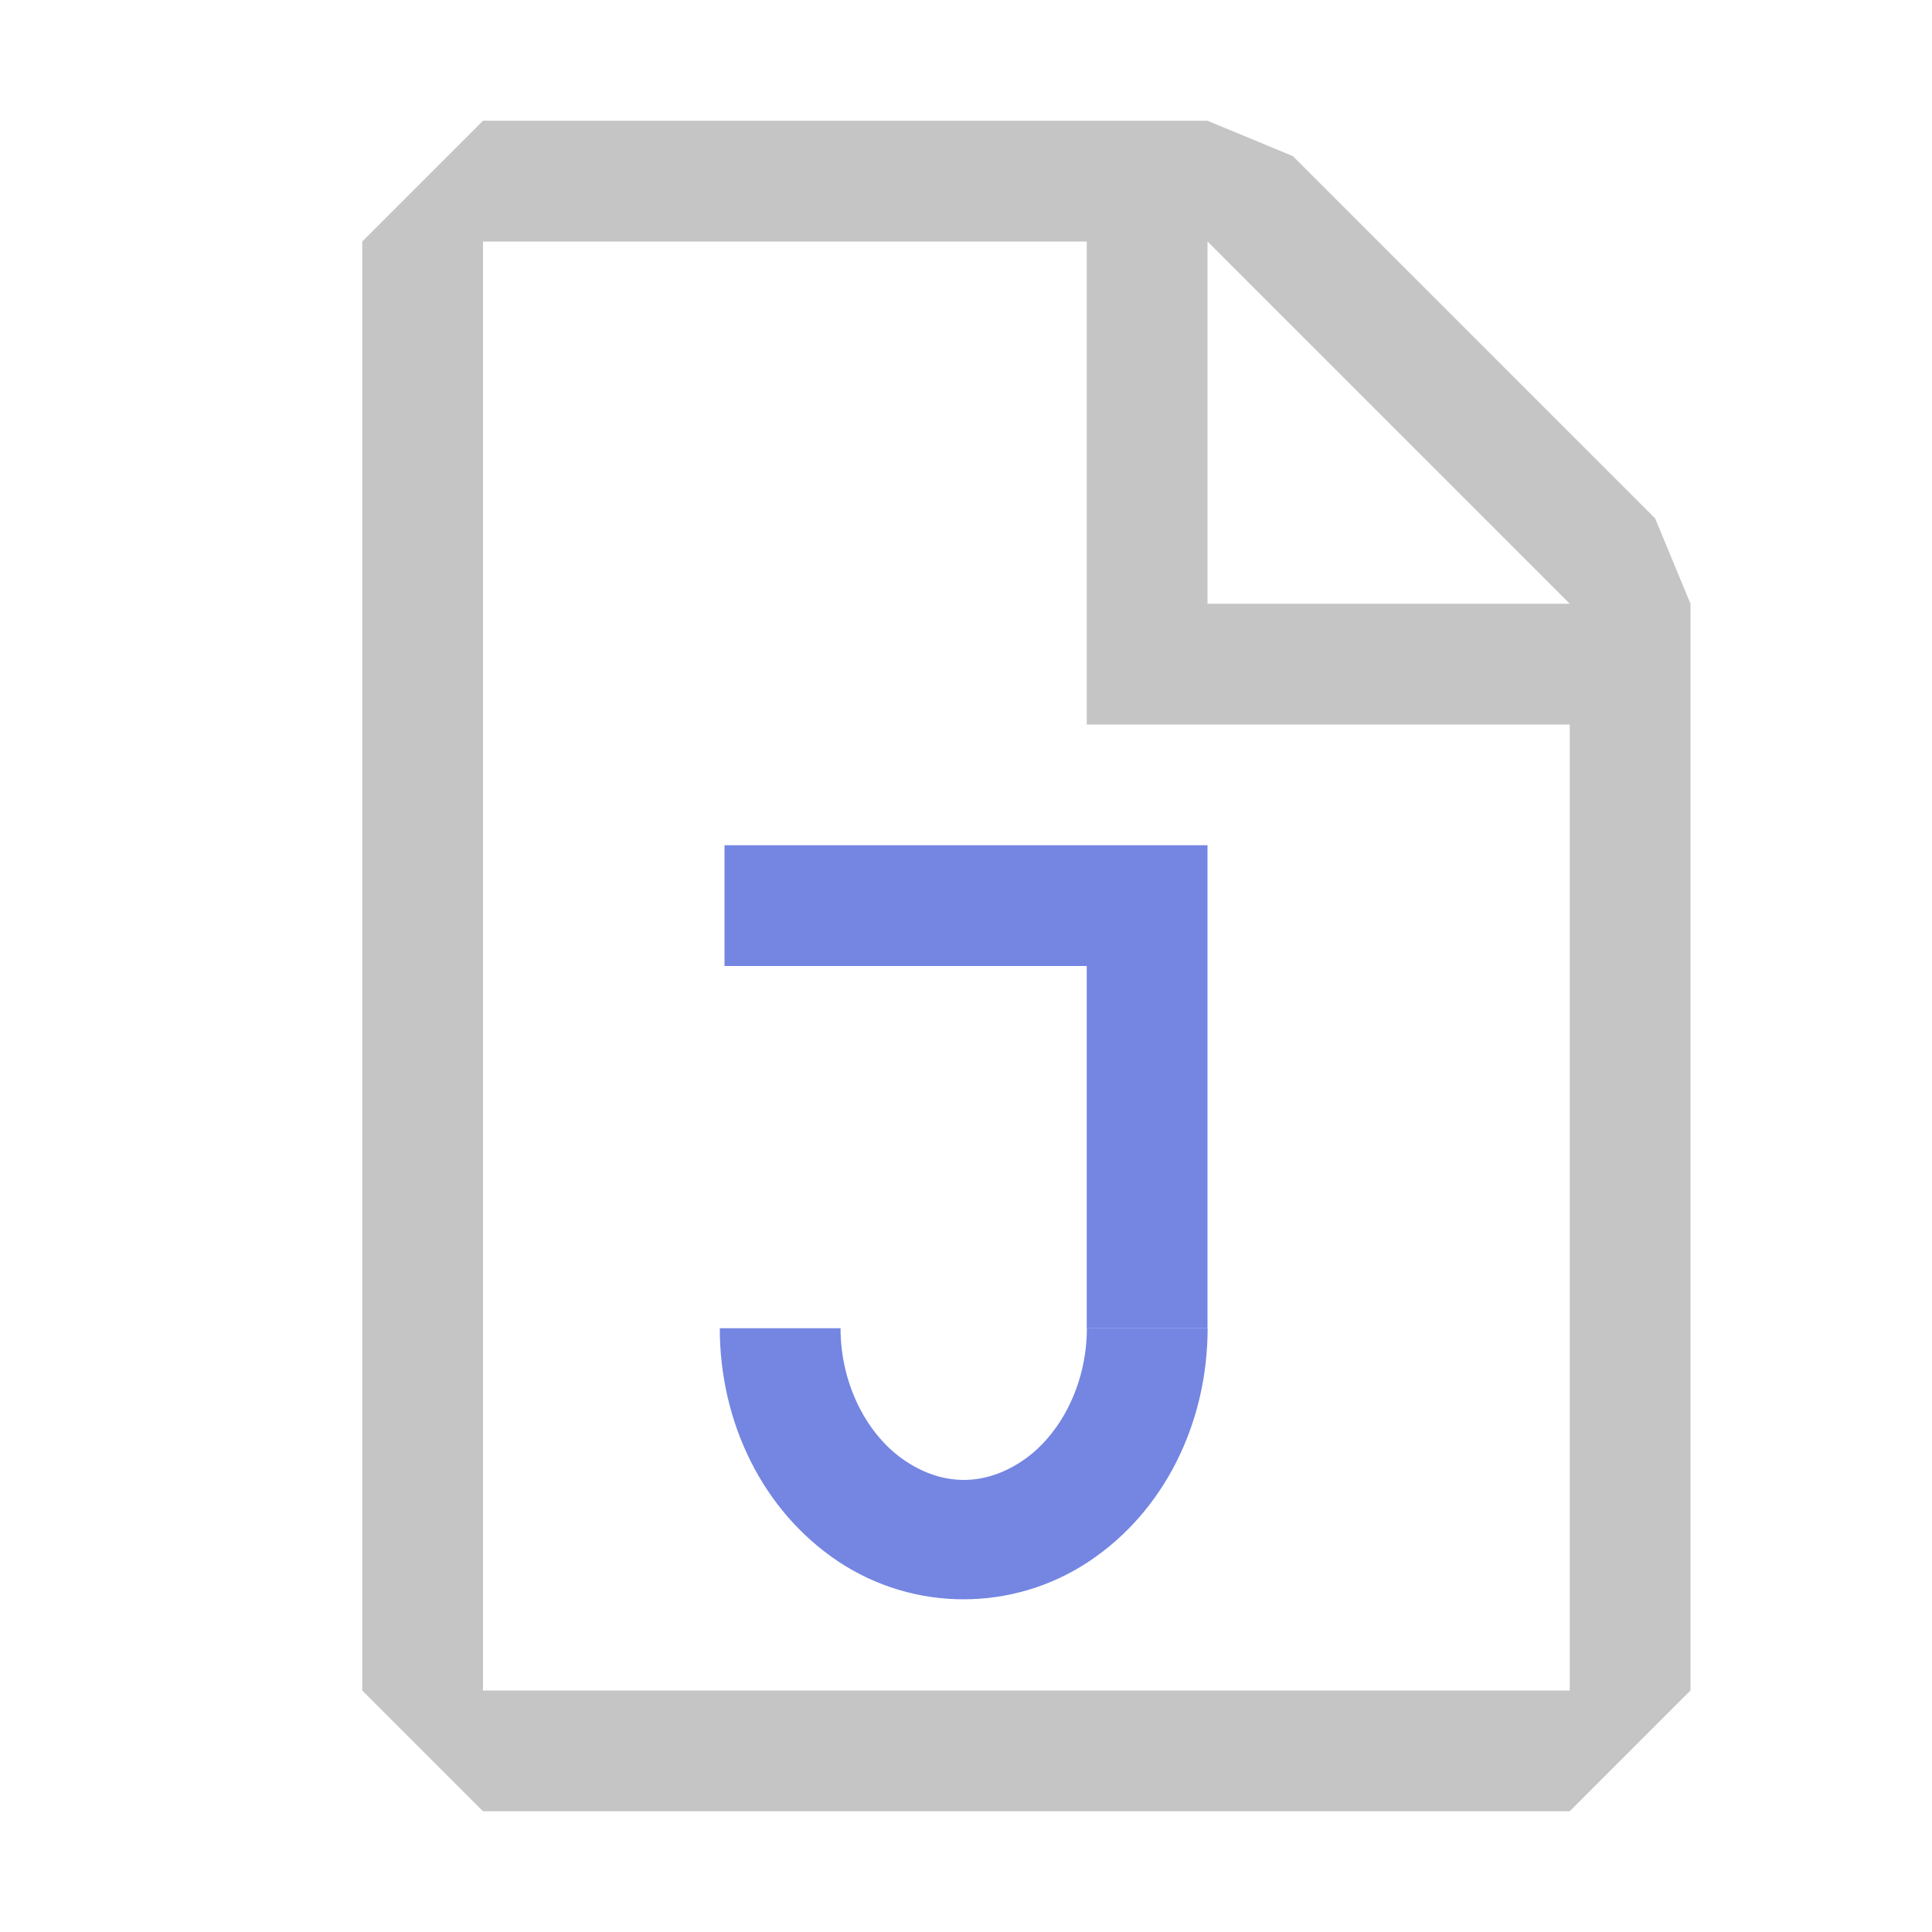
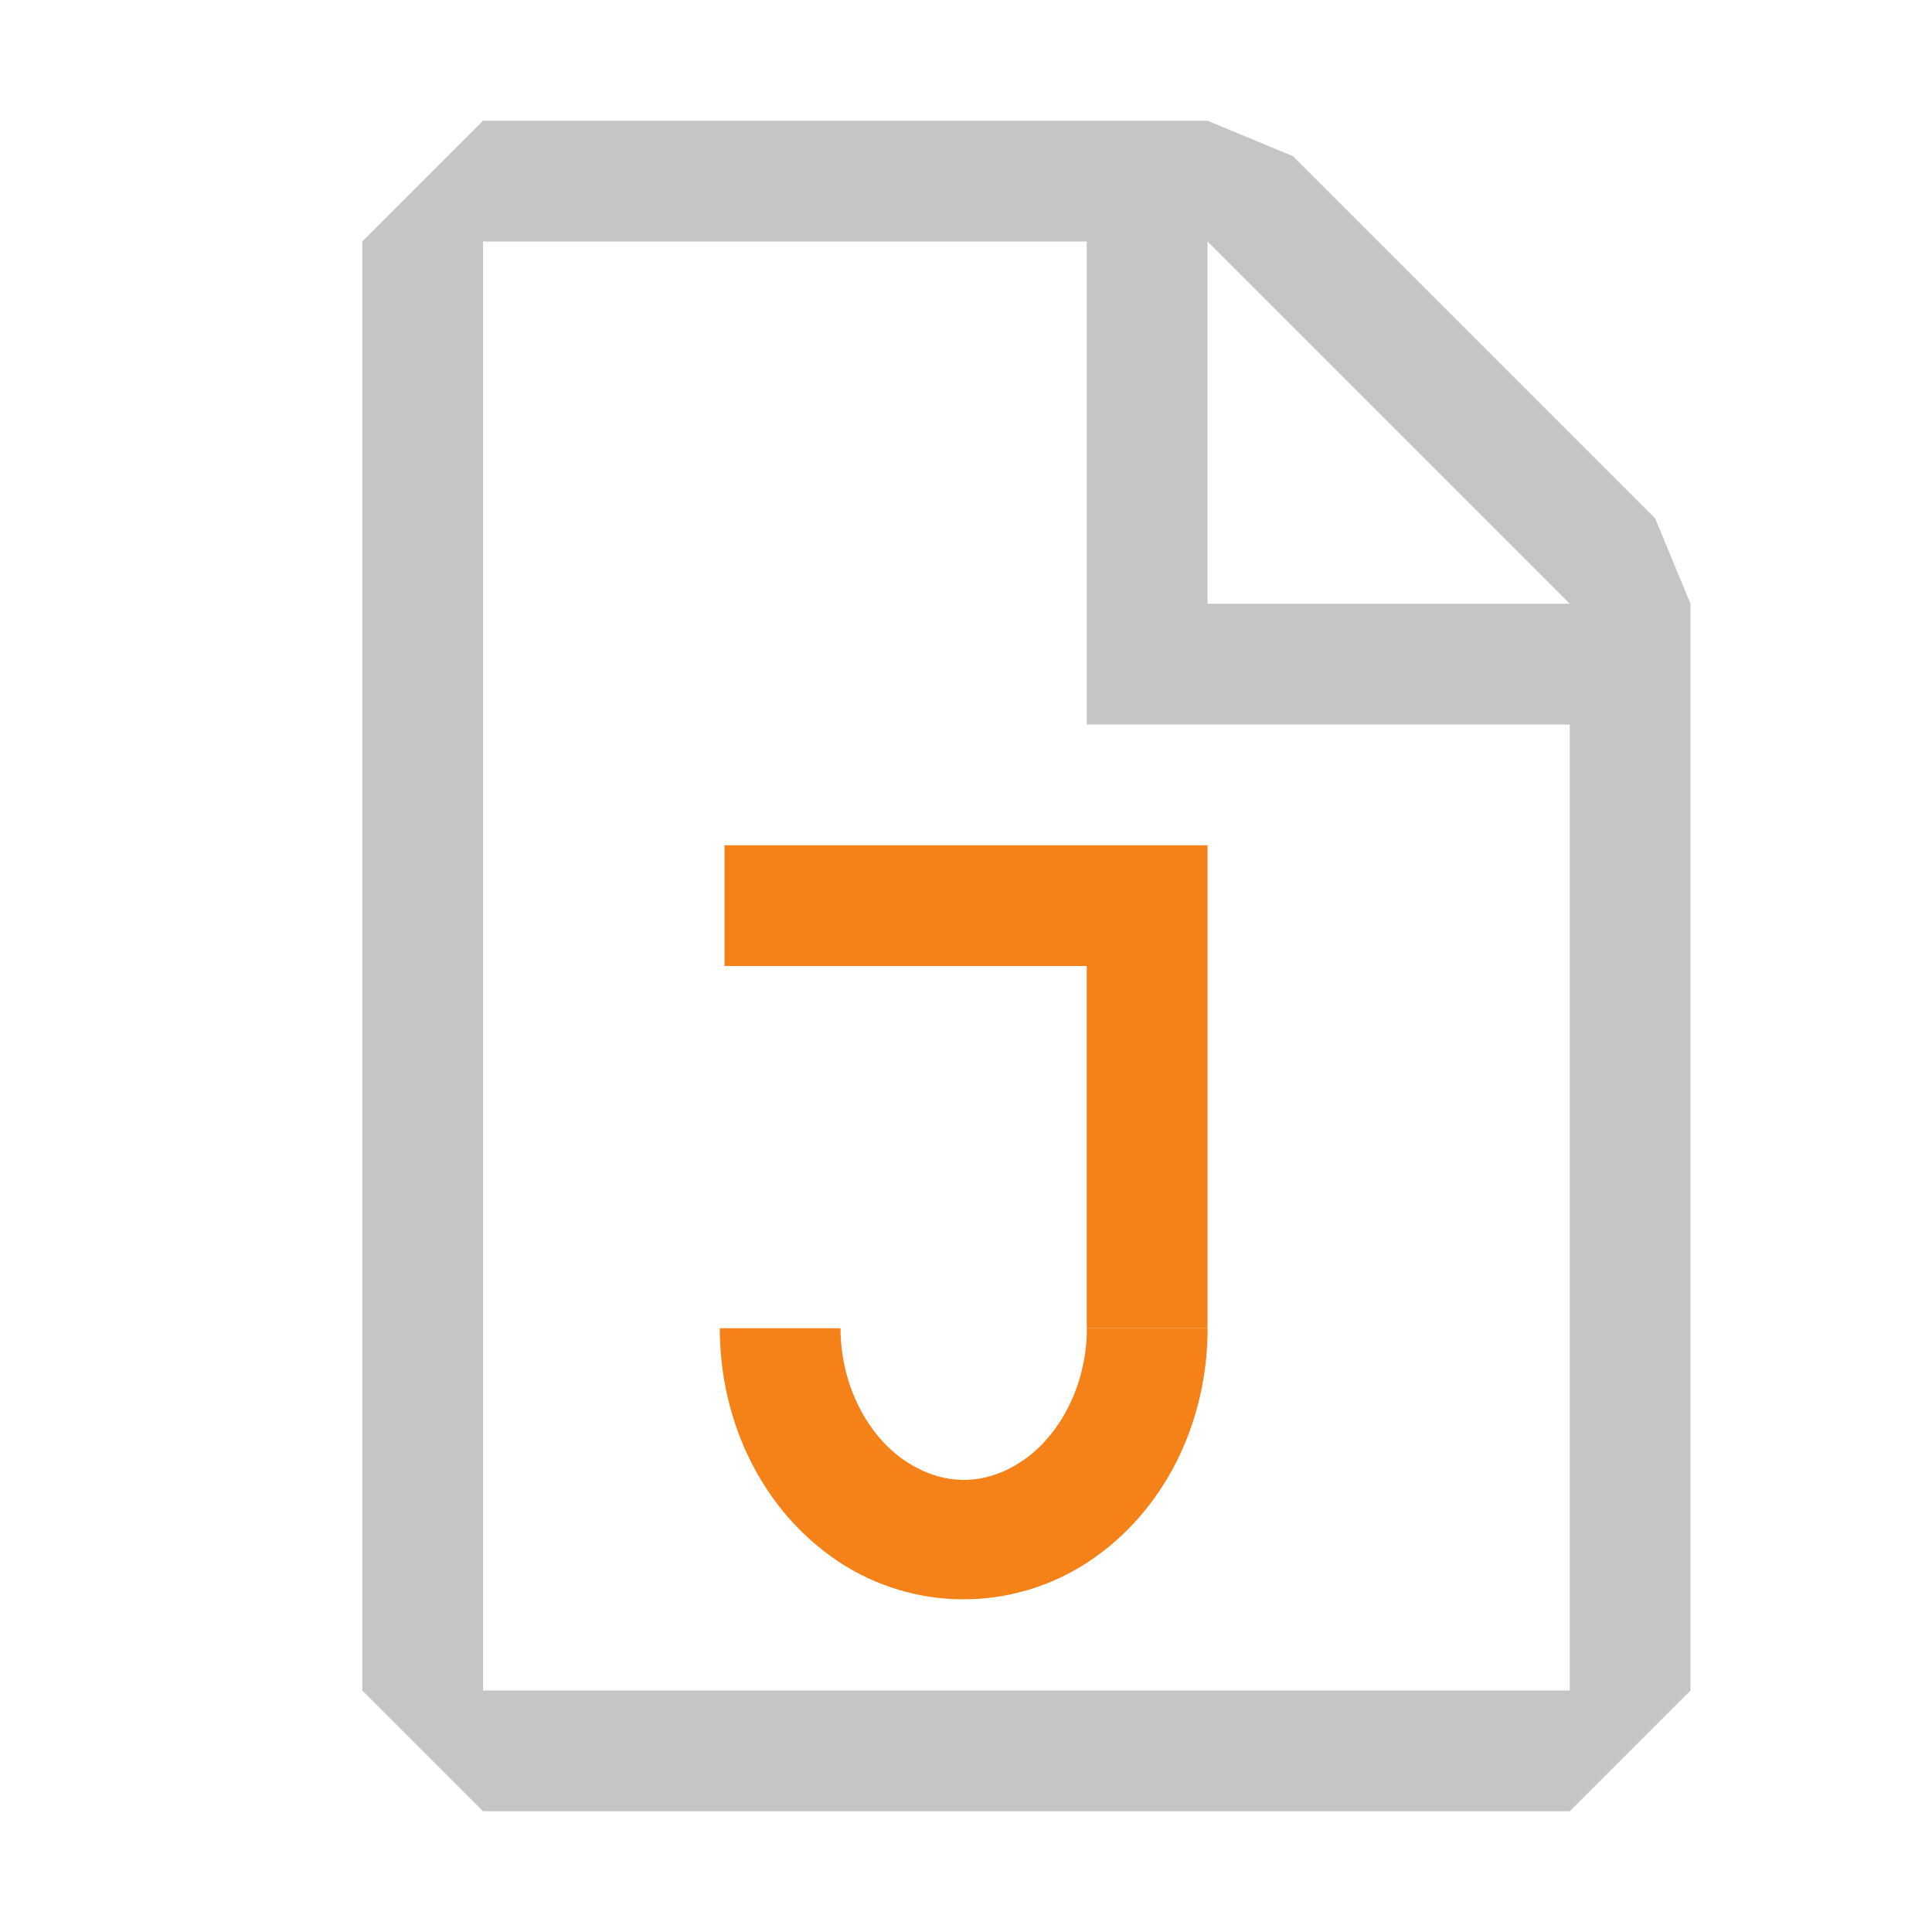
<svg xmlns="http://www.w3.org/2000/svg" width="16" height="16" viewBox="0 0 16 16" fill="none" version="1.1" id="svg4">
  <defs id="defs8" />
  <path fill-rule="evenodd" clip-rule="evenodd" d="M4 1L3 2V14L4 15H13L14 14V5L13.707 4.293L10.707 1.293L10 1H4ZM4 14V2L9 2V6H13V14H4ZM13 5L10 2V5L13 5Z" fill="#C5C5C5" id="path2" />
-   <g id="g2133" style="fill:#7485e2;fill-opacity:1">
-     <rect style="fill:#7485e2;fill-opacity:1;stroke:none;stroke-width:2.135;stroke-linecap:round;stroke-linejoin:round;stop-color:#000000" id="rect345" width="4" height="1" x="6" y="7" />
-     <rect style="fill:#7485e2;fill-opacity:1;stroke:none;stroke-width:2.135;stroke-linecap:round;stroke-linejoin:round;stop-color:#000000" id="rect1214" width="3" height="1" x="8" y="-10" transform="rotate(90)" />
-     <path style="color:#000000;fill:#7485e2;fill-opacity:1;-inkscape-stroke:none" d="m 5.961,11 c 1e-7,0.78 0.355,1.514 0.982,1.932 0.628,0.417 1.446,0.417 2.074,0 C 9.646,12.514 10.001,11.78 10.001,11 H 9.001 c -1e-7,0.471 -0.225,0.892 -0.537,1.1 -0.312,0.208 -0.652,0.208 -0.965,0 C 7.186,11.892 6.961,11.471 6.961,11 Z" id="path1268" />
+   <g id="g2133" style="fill:#f58219;fill-opacity:1">
+     <rect style="fill:#f58219;fill-opacity:1;stroke:none;stroke-width:2.135;stroke-linecap:round;stroke-linejoin:round;stop-color:#000000" id="rect345" width="4" height="1" x="6" y="7" />
+     <rect style="fill:#f58219;fill-opacity:1;stroke:none;stroke-width:2.135;stroke-linecap:round;stroke-linejoin:round;stop-color:#000000" id="rect1214" width="3" height="1" x="8" y="-10" transform="rotate(90)" />
+     <path style="color:#000000;fill:#f58219;fill-opacity:1;-inkscape-stroke:none" d="m 5.961,11 c 1e-7,0.78 0.355,1.514 0.982,1.932 0.628,0.417 1.446,0.417 2.074,0 C 9.646,12.514 10.001,11.78 10.001,11 H 9.001 c -1e-7,0.471 -0.225,0.892 -0.537,1.1 -0.312,0.208 -0.652,0.208 -0.965,0 C 7.186,11.892 6.961,11.471 6.961,11 Z" id="path1268" />
  </g>
</svg>
